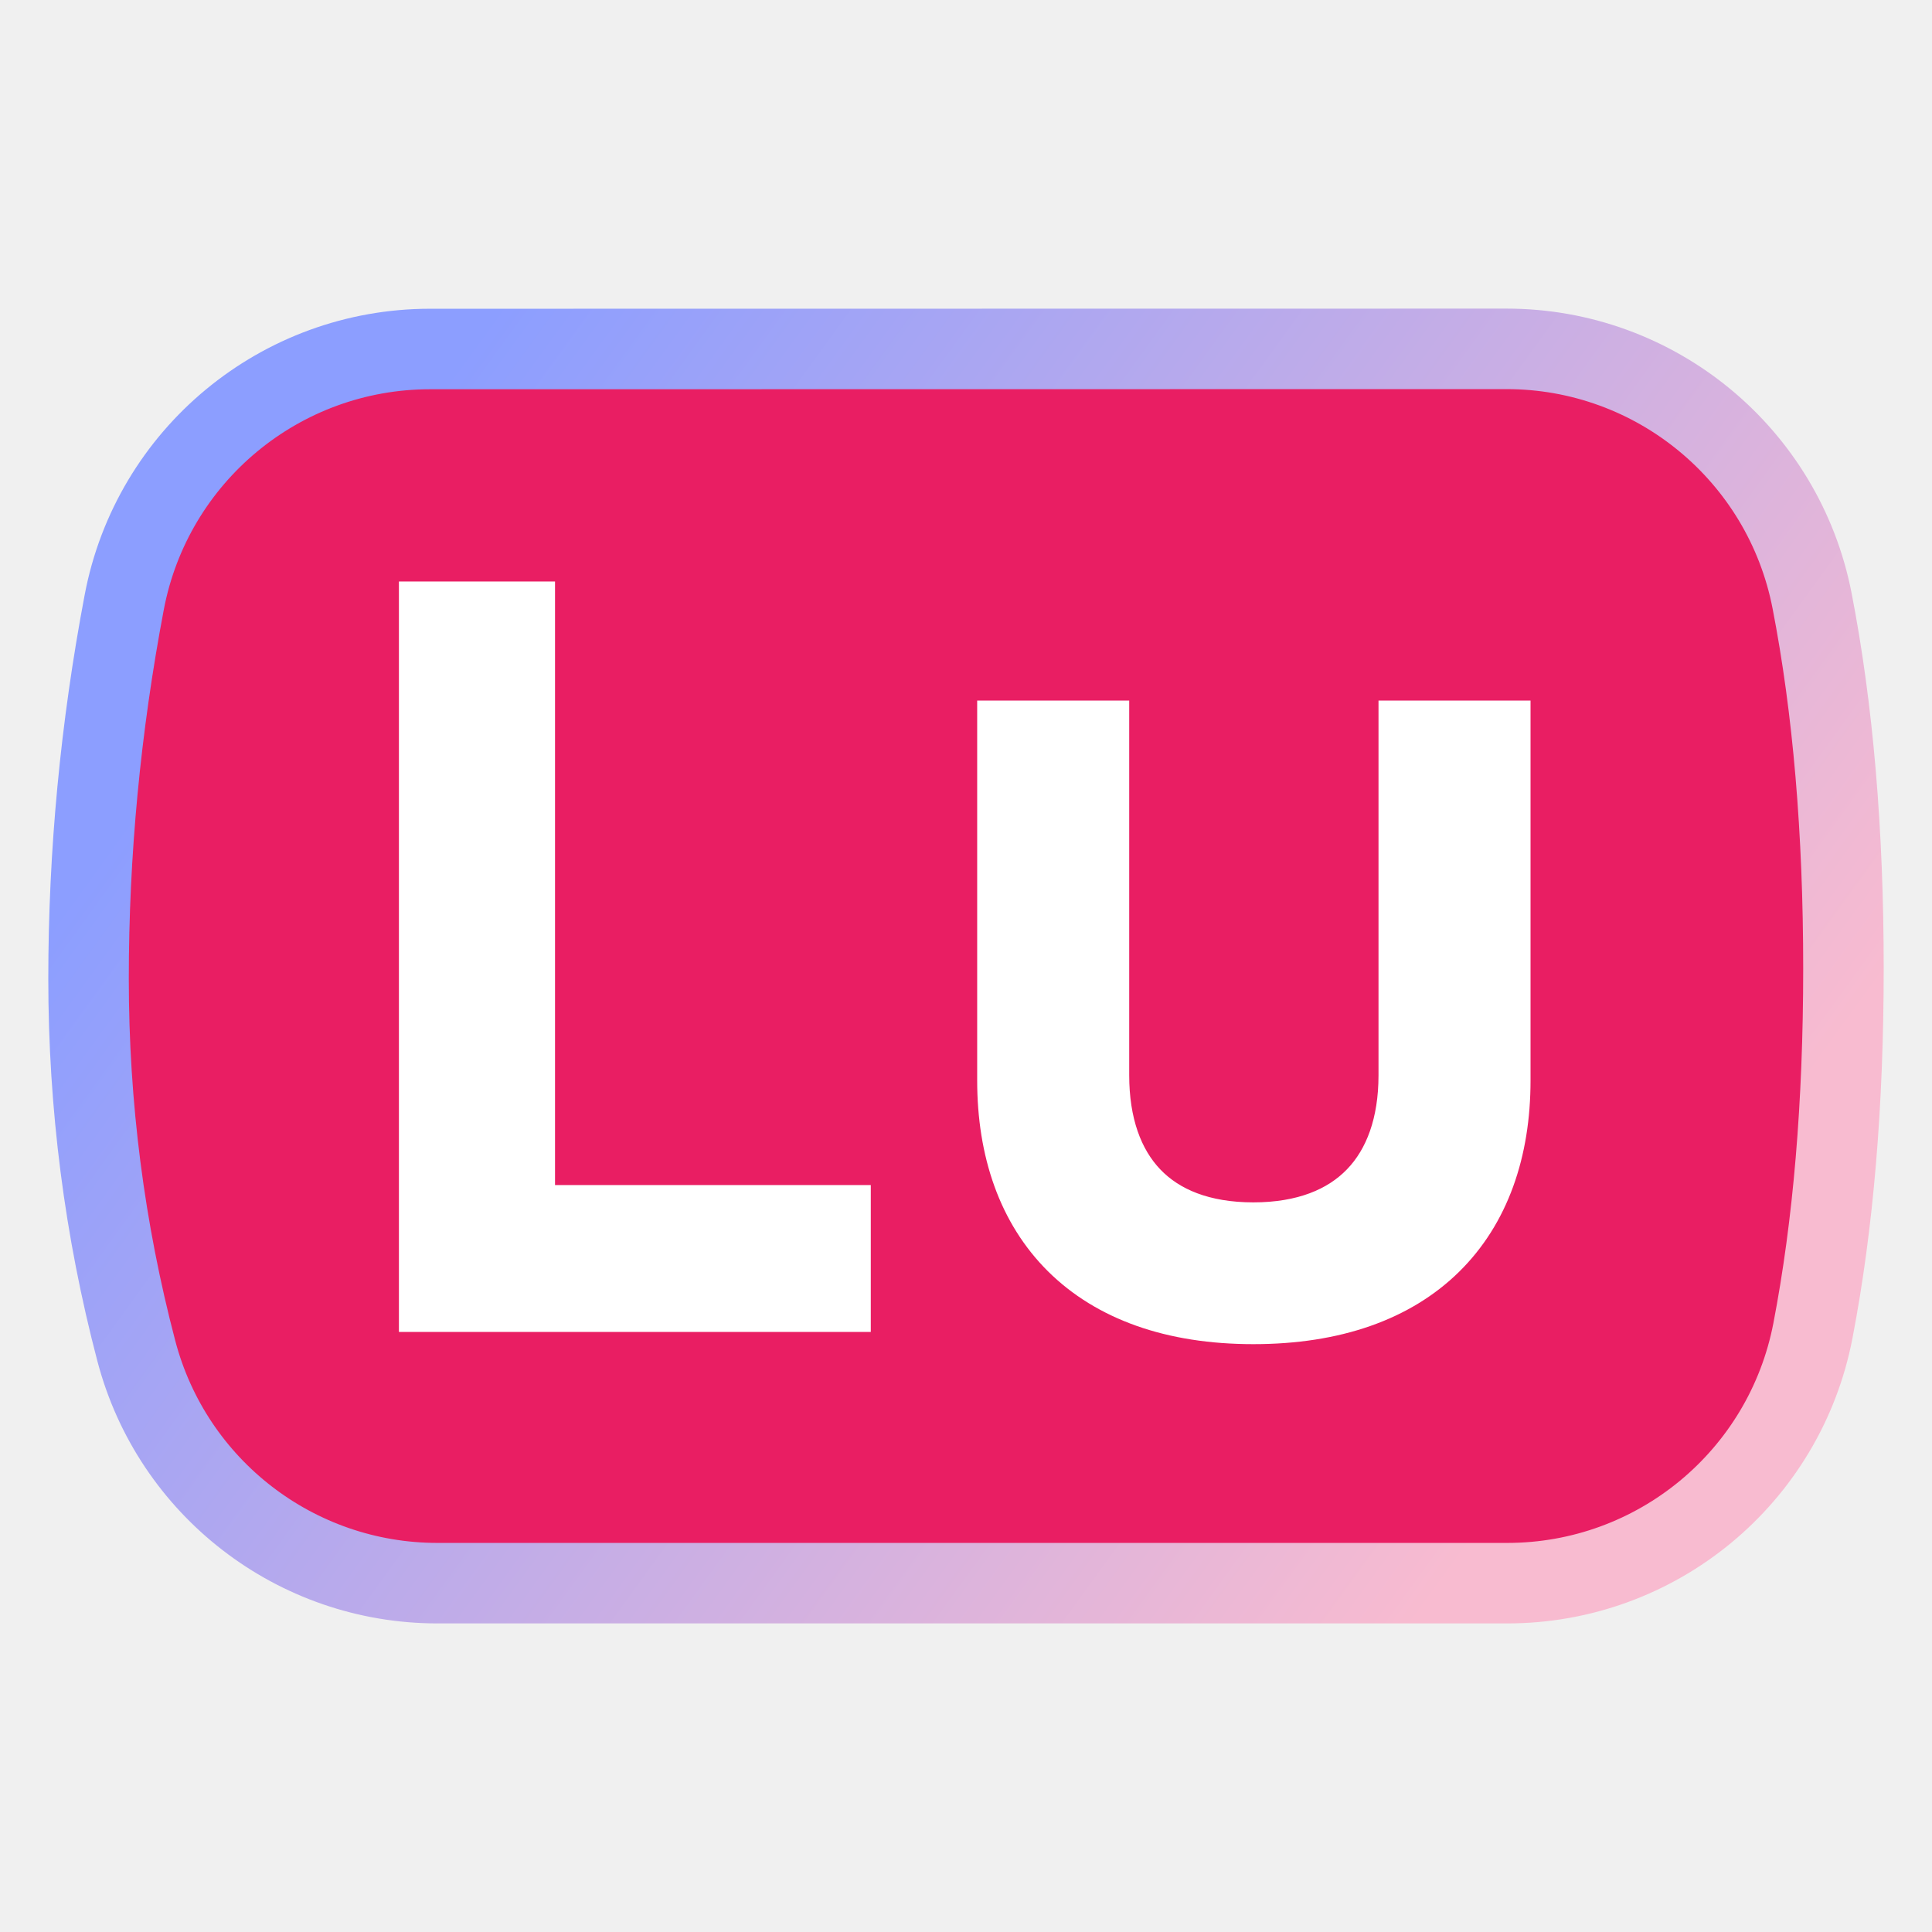
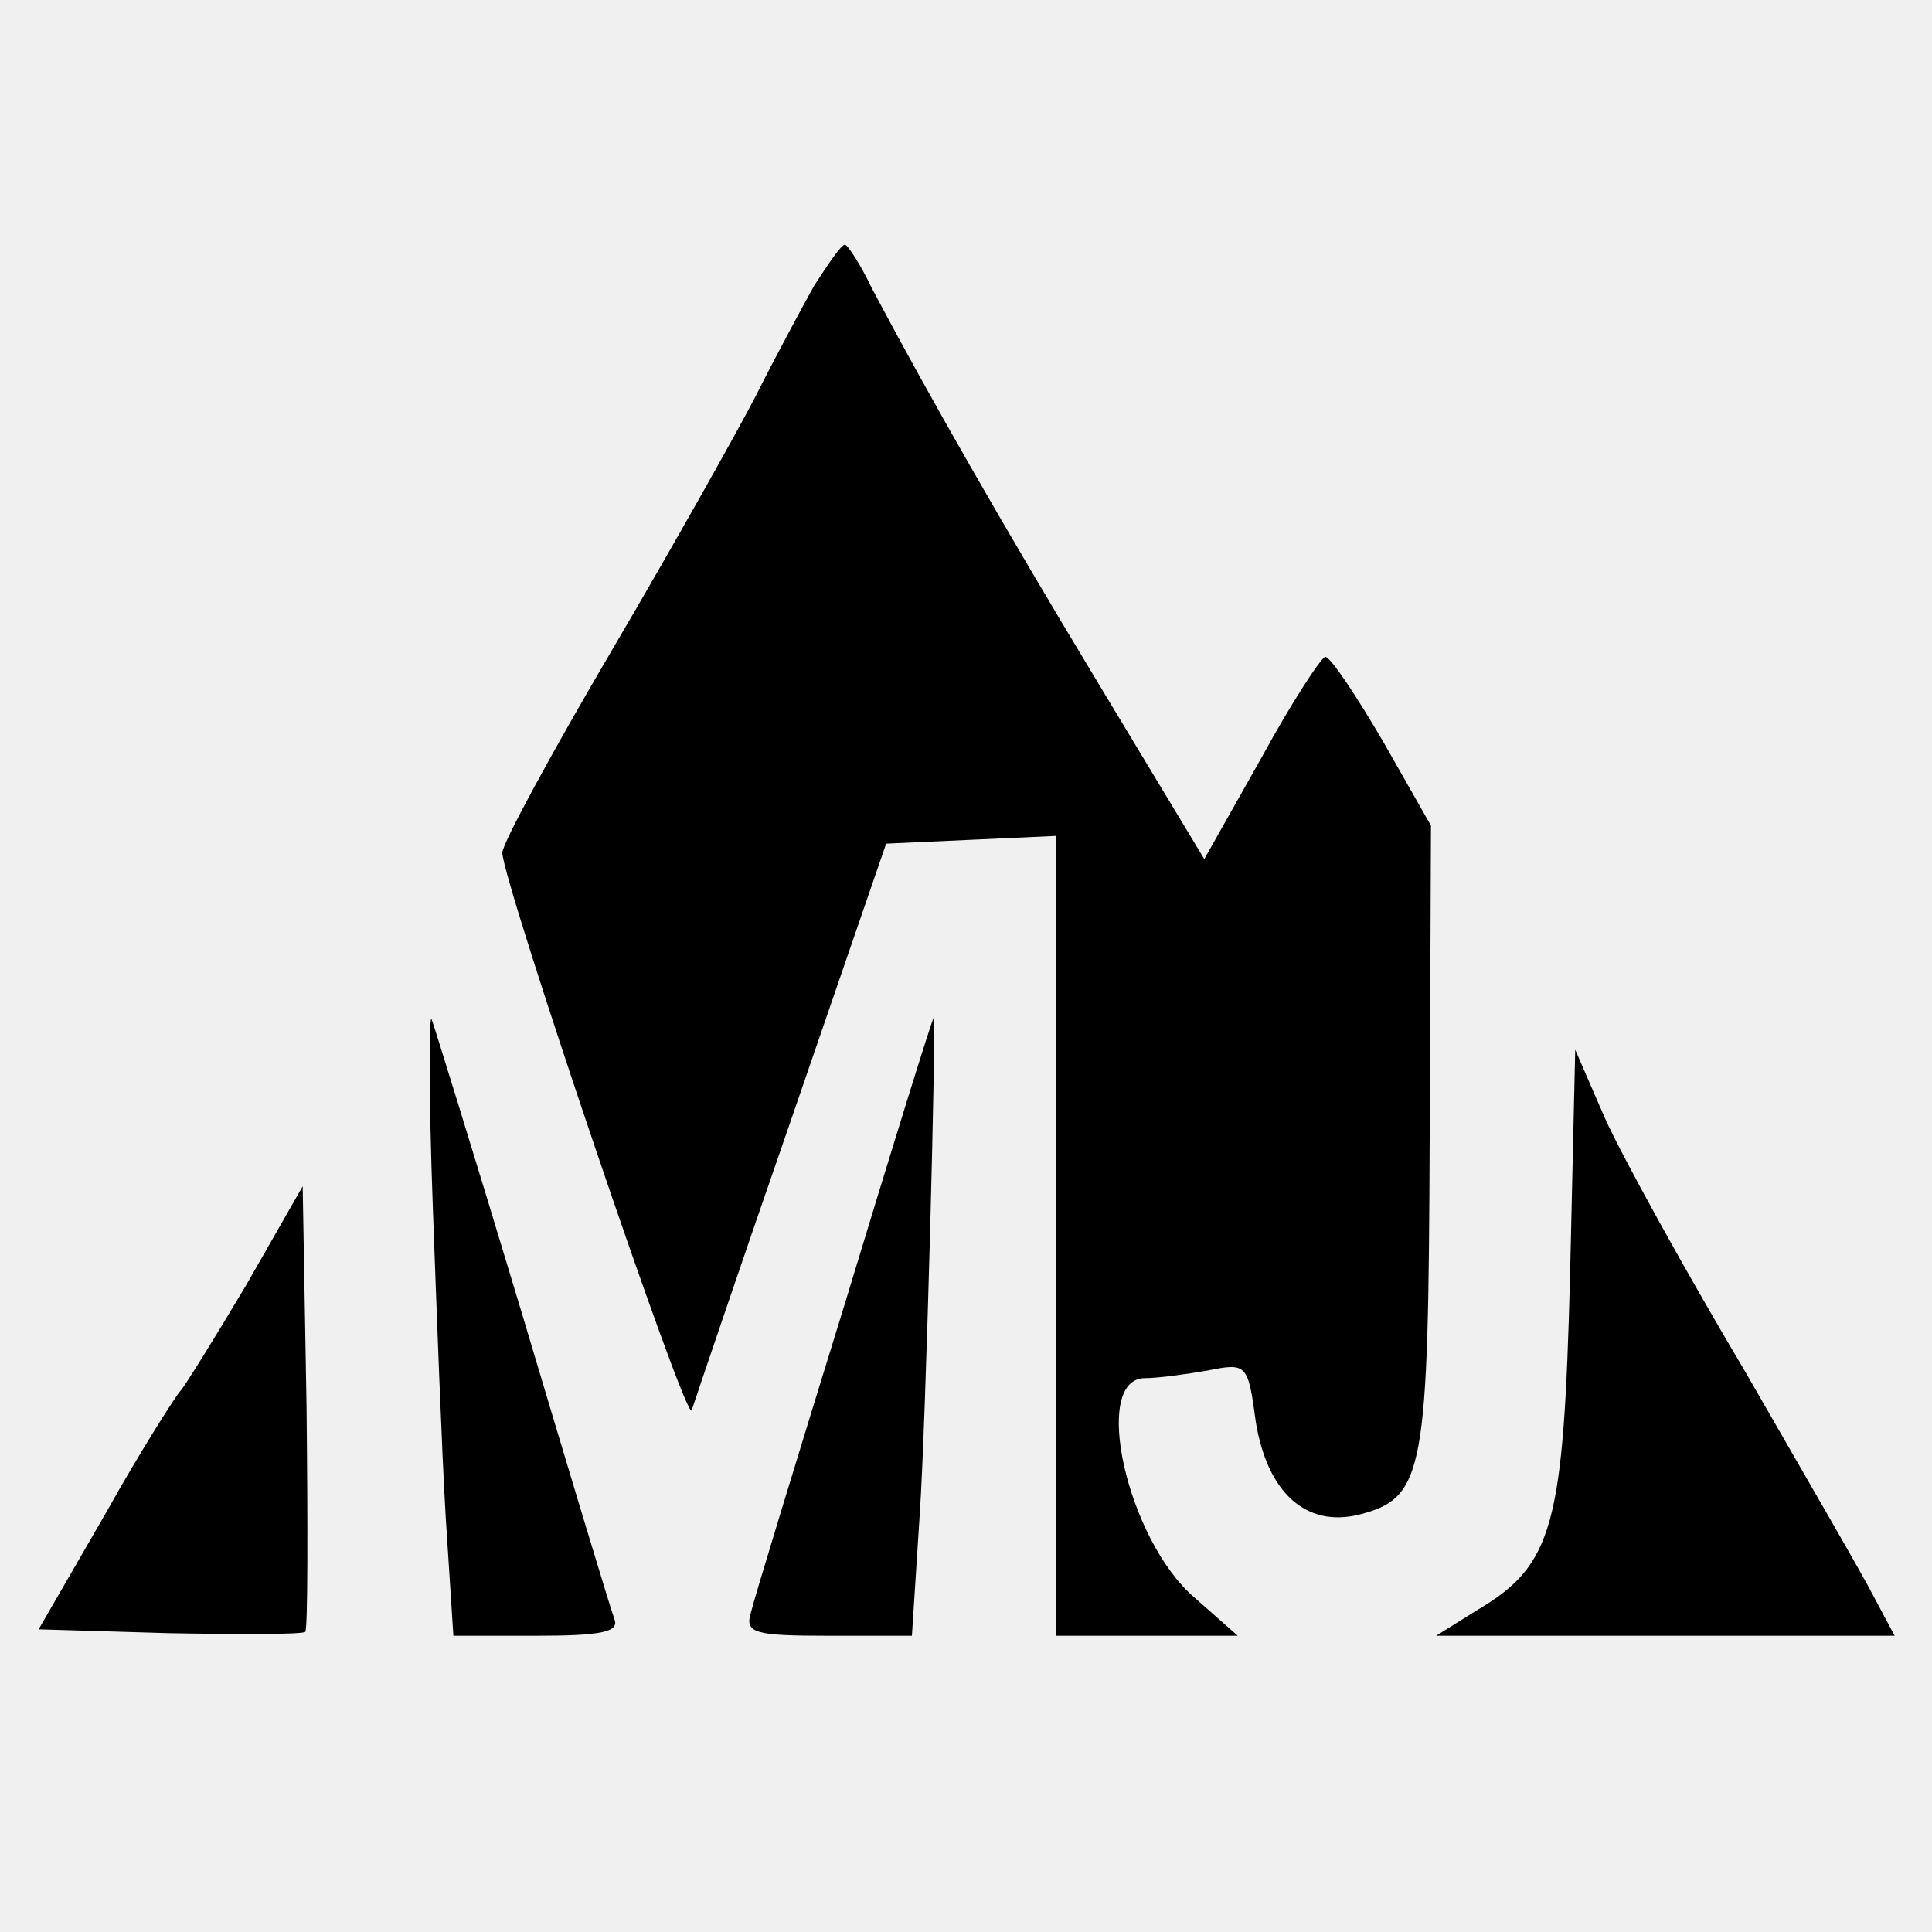
- <svg xmlns="http://www.w3.org/2000/svg" width="720px" height="720px" viewBox="0 0 720 720" version="1.1">
-   <defs>
-     <linearGradient x1="6.4%" y1="29.324%" x2="91.38%" y2="72.89%" id="linearGradient-1">
-       <stop stop-color="#8C9EFF" offset="0%" />
-       <stop stop-color="#F8BBD0" offset="100%" />
-     </linearGradient>
-   </defs>
-   <g id="Video" stroke="none" stroke-width="1" fill="none" fill-rule="evenodd">
-     <g id="Group" transform="translate(18, 115)">
-       <path d="M543.424,15.012 L142.252,15.062 C114.387,15.066 88.492,24.977 68.266,41.732 C48.04,58.487 33.484,82.086 28.295,109.464 C19.433,156.229 15,202.99 15,249.748 C15,297.027 20.934,343.269 32.809,388.472 C39.505,413.964 54.375,435.596 74.16,450.855 C93.945,466.114 118.645,475 145.002,475 L543.712,475 C571.517,475 597.365,465.134 617.577,448.443 C637.789,431.751 652.363,408.234 657.62,380.931 C665.227,341.422 669,296.426 669,245.95 C669,194.783 665.123,149.09 657.307,108.879 C652.009,81.621 637.422,58.152 617.218,41.499 C597.014,24.846 571.192,15.008 543.424,15.012 Z" id="Rectangle" stroke="url(#linearGradient-1)" stroke-width="30" fill="#E91E63" />
-       <g id="Logo" transform="translate(144, 115)">
-         <g id="g931" transform="translate(75, 126.5414) scale(-1, 1) rotate(-180) translate(-75, -126.5414) translate(0, 0.041356)" fill="#FFFFFF" fill-rule="nonzero">
-           <polygon id="path933" points="0 0 0 252.997 31.508 252.997 31.508 28.069 149.183 28.069 149.183 0" />
-         </g>
-         <g id="g935" transform="translate(75, 126.5414) scale(-1, 1) rotate(-180) translate(-75, -126.5414) translate(0, 0.041356)" stroke="#FFFFFF" stroke-width="26.667">
-           <polygon id="path937" points="0 0 0 252.997 31.508 252.997 31.508 28.069 149.183 28.069 149.183 0" />
-         </g>
-         <g id="g939" transform="translate(305.1187, 150.8073) scale(-1, 1) rotate(-180) translate(-305.1187, -150.8073) translate(214.6187, 42.8073)">
-           <g id="g941-Clipped" transform="translate(0, -0)">
-             <g id="g941" transform="translate(0.000019, 0.316354)">
-               <g id="g947" transform="translate(0.880354, 0.827771)" fill="#FFFFFF" fill-rule="nonzero">
-                 <path d="M-8.52651283e-14,85.034 L-8.52651283e-14,213.24 L29.99,213.24 L29.99,86.931 C29.99,49.76 50.867,26.241 89.585,26.241 C128.305,26.241 149.563,49.76 149.563,86.931 L149.563,213.24 L179.552,213.24 L179.552,85.034 C179.552,33.45 149.182,0.07 89.585,0.07 C29.99,0.07 -8.52651283e-14,33.827 -8.52651283e-14,85.034" id="path949" />
-               </g>
-               <g id="g951" transform="translate(0.880354, 0.827771)" stroke="#FFFFFF" stroke-width="26.667">
-                 <path d="M-8.52651283e-14,85.034 L-8.52651283e-14,213.24 L29.99,213.24 L29.99,86.931 C29.99,49.76 50.867,26.241 89.585,26.241 C128.305,26.241 149.563,49.76 149.563,86.931 L149.563,213.24 L179.552,213.24 L179.552,85.034 C179.552,33.45 149.182,0.07 89.585,0.07 C29.99,0.07 -8.52651283e-14,33.827 -8.52651283e-14,85.034 Z" id="path953" />
-               </g>
-             </g>
-           </g>
-         </g>
-       </g>
-     </g>
+ <svg xmlns="http://www.w3.org/2000/svg" version="1.0" width="150pt" height="150pt" viewBox="0 0 150 150" preserveAspectRatio="xMidYMid meet">
+   <g transform="translate(0,150) scale(0.1,-0.1)" fill="#000000" stroke="none">
+     <path d="M632 1278 c-10 -18 -31 -57 -45 -85 -15 -29 -65 -118 -112 -198 -47 -80 -85 -150 -85 -157 0 -22 143 -444 147 -433 2 6 36 107 77 225 l74 215 66 3 66 3 0 -311 0 -310 70 0 71 0 -34 30 c-52 45 -80 170 -38 170 10 0 32 3 49 6 30 6 31 5 37 -40 9 -55 39 -82 80 -72 51 13 54 32 55 293 l1 242 -37 65 c-21 36 -41 66 -45 66 -3 0 -26 -35 -50 -79 l-44 -78 -82 136 c-76 126 -132 224 -176 307 -9 19 -19 34 -21 34 -3 0 -13 -15 -24 -32z" />
+     <path d="M336 564 c3 -82 7 -191 10 -241 l6 -93 65 0 c50 0 64 3 60 13 -3 8 -35 114 -72 238 -37 123 -69 226 -70 228 -2 2 -2 -64 1 -145z" />
+     <path d="M656 488 c-38 -123 -71 -231 -73 -240 -5 -16 3 -18 60 -18 l65 0 6 93 c5 72 13 387 11 387 -1 0 -32 -100 -69 -222z" />
+     <path d="M1219 510 c-5 -195 -13 -225 -72 -260 l-32 -20 178 0 178 0 -16 30 c-8 16 -54 95 -100 175 -47 79 -96 168 -109 197 l-23 53 -4 -175z" />
+     <path d="M191 502 c-25 -42 -48 -79 -51 -82 -3 -3 -30 -45 -58 -95 l-52 -90 101 -3 c56 -1 103 -1 106 1 2 2 2 81 1 175 l-3 171 -44 -77z" />
  </g>
</svg>
